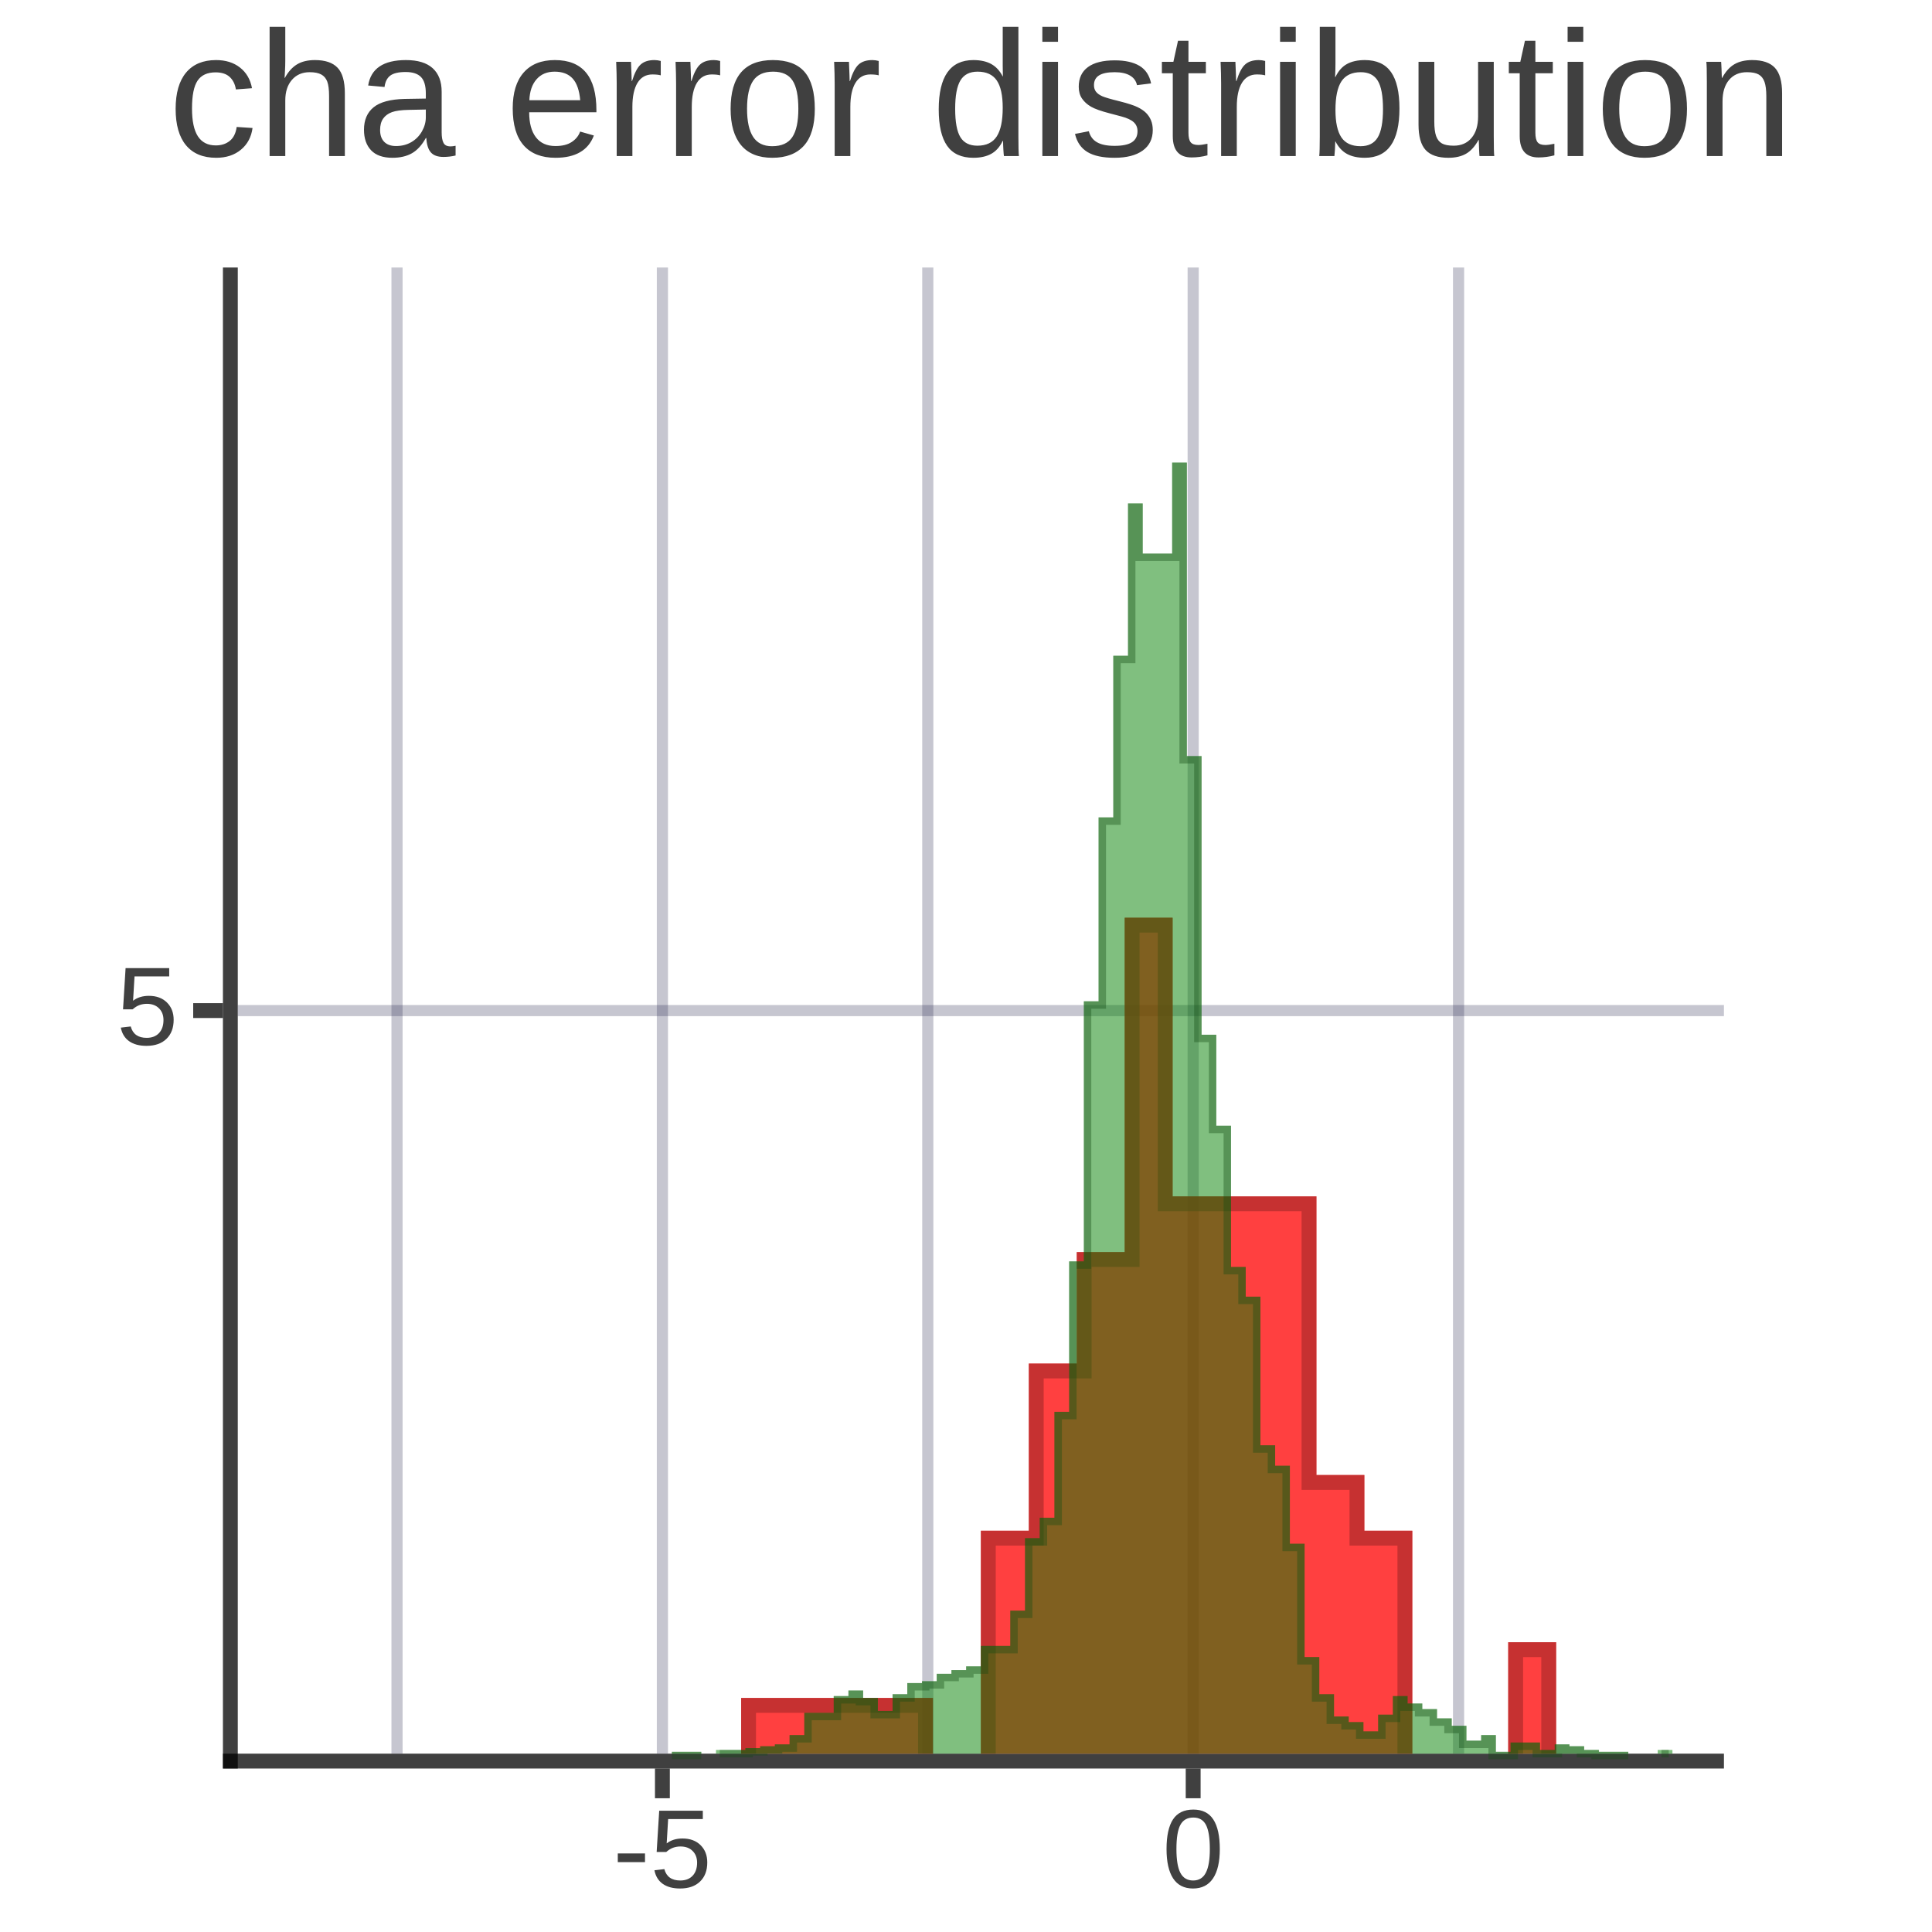
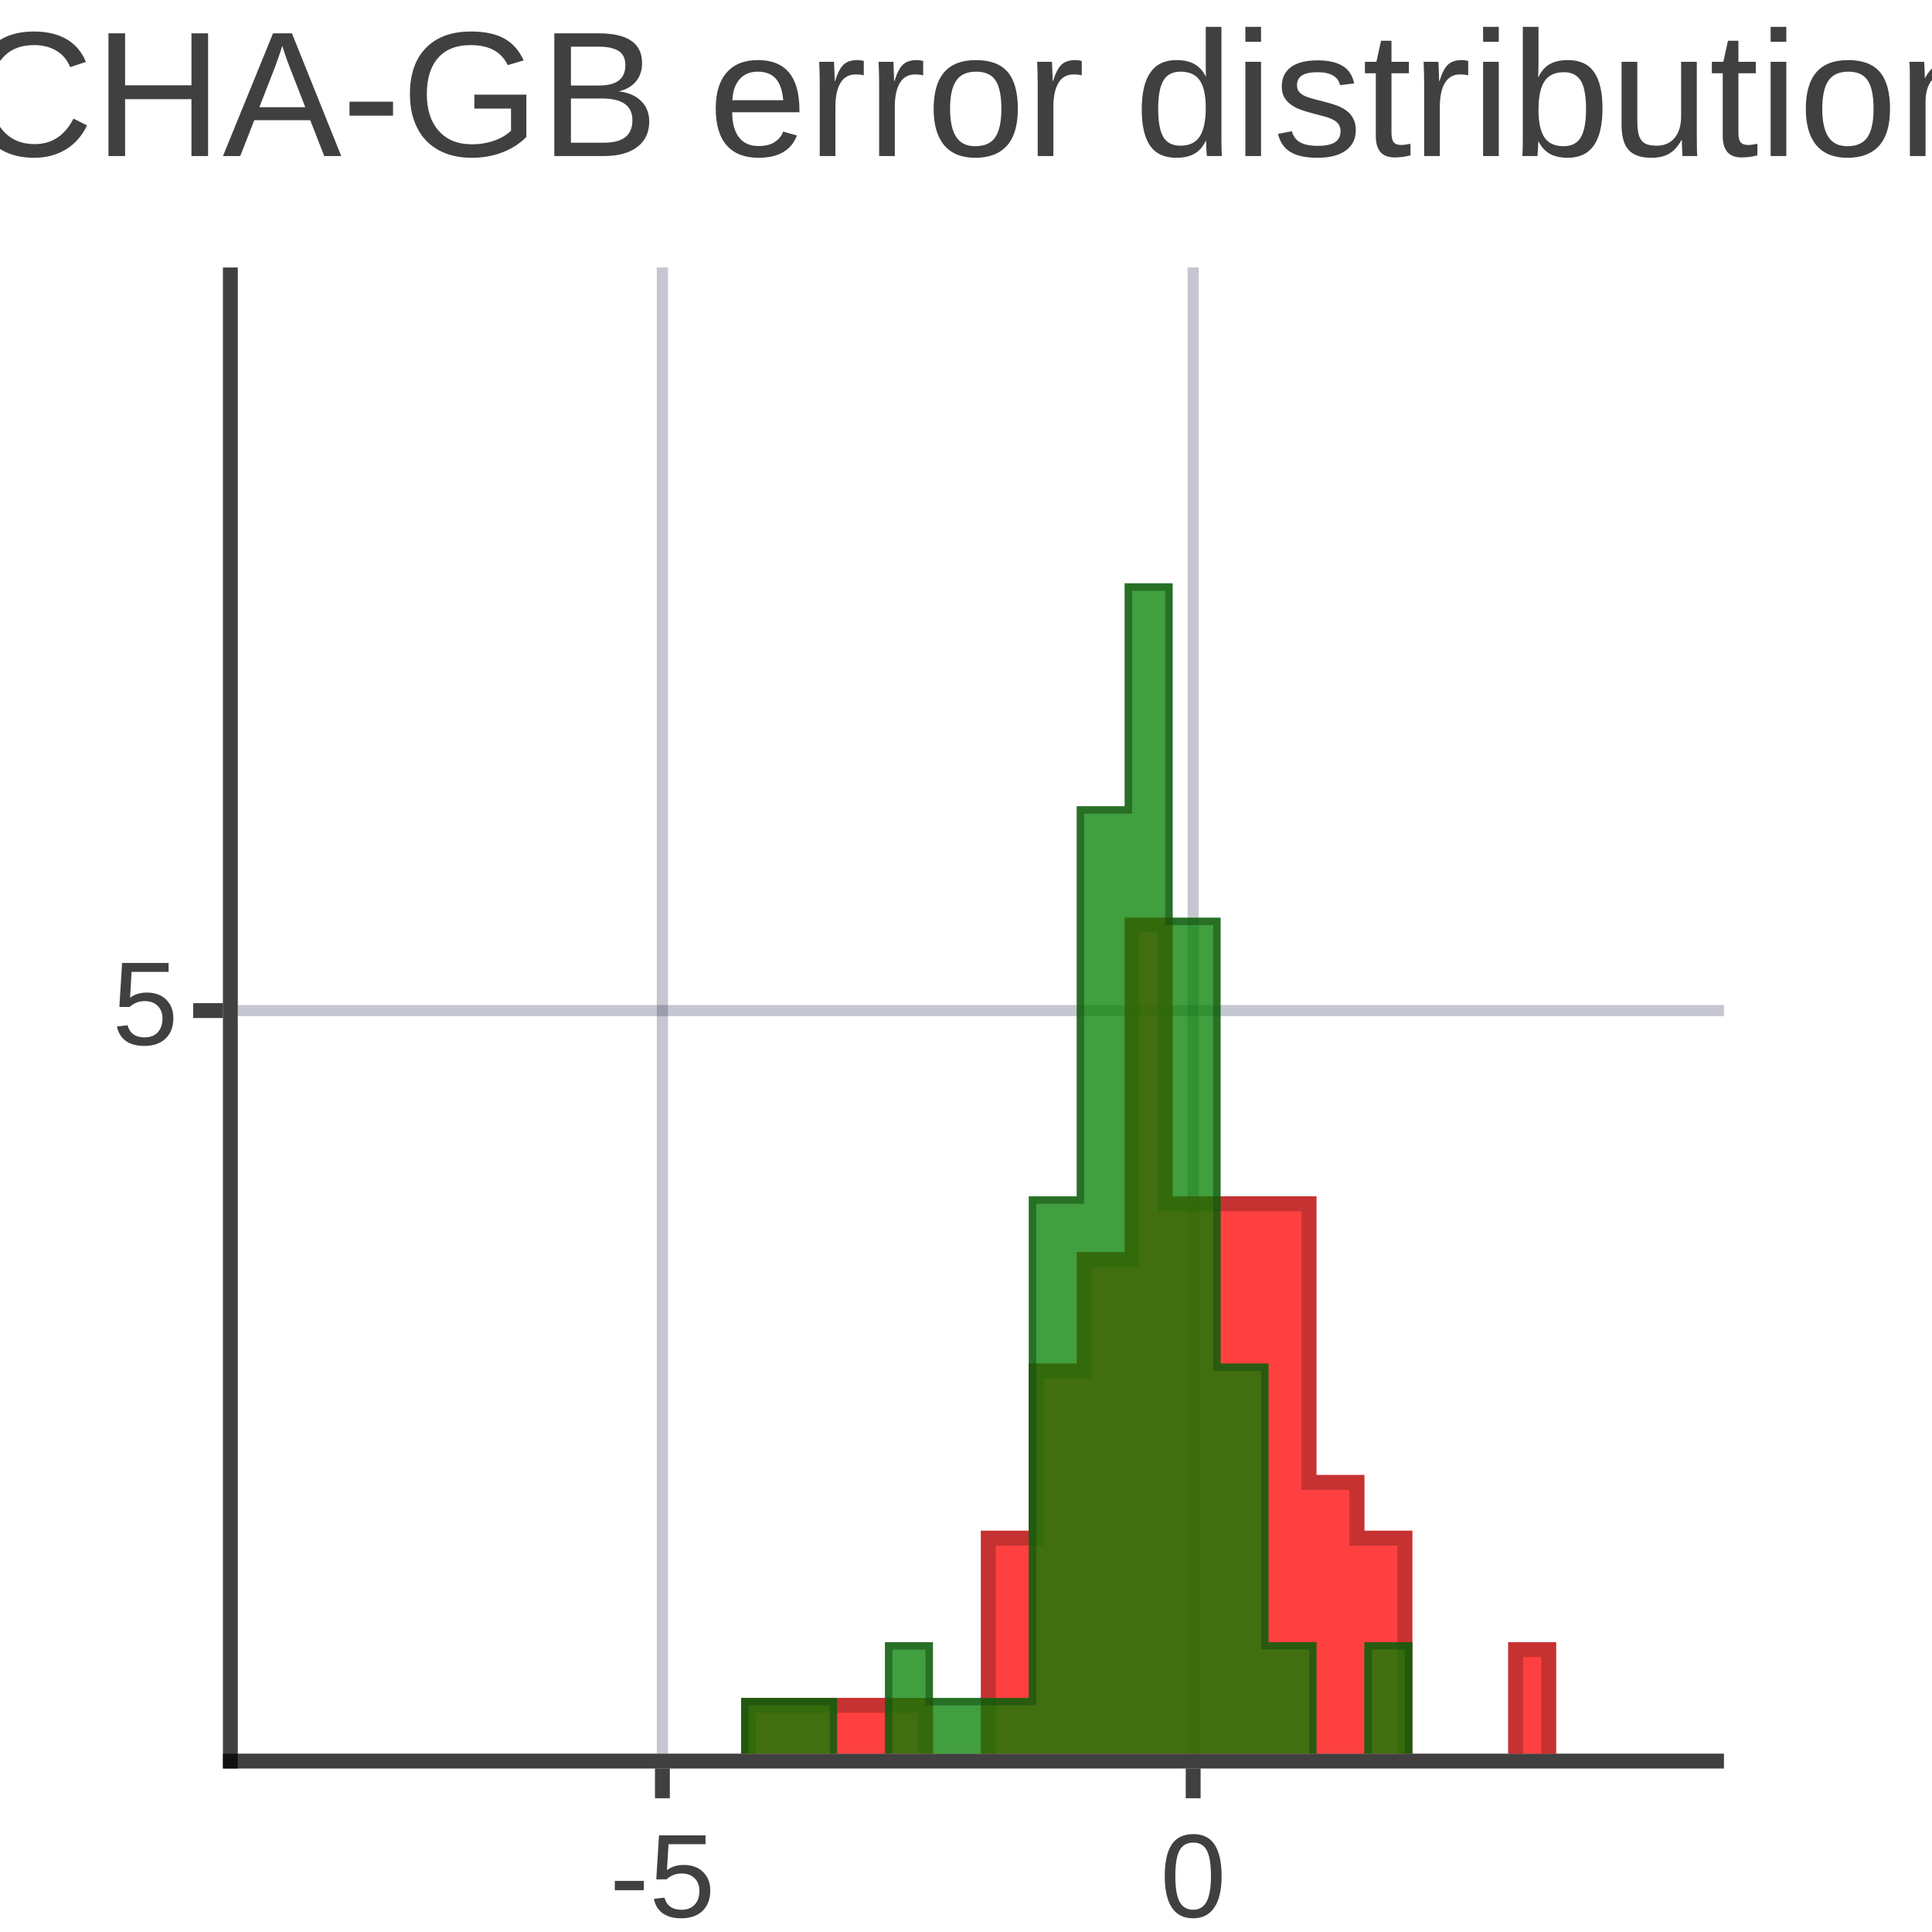
<svg xmlns="http://www.w3.org/2000/svg" xmlns:xlink="http://www.w3.org/1999/xlink" width="2600" height="2600" viewBox="0 0 1300 1300">
  <defs>
    <g id="d0">
      <path d="M-5.0,0 L-5.0,1010.0" fill="none" stroke="#000000" stroke-width="10.0" stroke-opacity="0.75" />
      <path d="M-10.0,1005.0 L1000,1005.0" fill="none" stroke="#000000" stroke-width="10.0" stroke-opacity="0.75" />
      <path d="M285.714,1010.0 L285.714,1030" fill="none" stroke="#000000" stroke-width="10.0" stroke-opacity="0.75" />
-       <text x="285.714" y="1090" font-size="75" text-anchor="middle" fill="#000000" fill-opacity="0.75" font-family="Arial">-5</text>
+       <text x="285.714" y="1110" font-size="80" text-anchor="middle" fill="#000000" fill-opacity="0.75" font-family="Arial">-5</text>
      <path d="M642.857,1010.0 L642.857,1030" fill="none" stroke="#000000" stroke-width="10.0" stroke-opacity="0.75" />
-       <text x="642.857" y="1090" font-size="75" text-anchor="middle" fill="#000000" fill-opacity="0.75" font-family="Arial">0</text>
-       <path d="M107.143,0 L107.143,1000" fill="none" stroke="#1e1e46" stroke-width="7.5" stroke-opacity="0.25" />
+       <text x="642.857" y="1110" font-size="80" text-anchor="middle" fill="#000000" fill-opacity="0.75" font-family="Arial">0</text>
      <path d="M285.714,0 L285.714,1000" fill="none" stroke="#1e1e46" stroke-width="7.5" stroke-opacity="0.25" />
-       <path d="M464.286,0 L464.286,1000" fill="none" stroke="#1e1e46" stroke-width="7.5" stroke-opacity="0.25" />
      <path d="M642.857,0 L642.857,1000" fill="none" stroke="#1e1e46" stroke-width="7.5" stroke-opacity="0.25" />
-       <path d="M821.429,0 L821.429,1000" fill="none" stroke="#1e1e46" stroke-width="7.5" stroke-opacity="0.25" />
      <path d="M-10.0,500.0 L-30,500.0" ill="none" stroke="#000000" stroke-width="10.0" stroke-opacity="0.75" />
-       <text x="-40" y="523.0" font-size="75" text-anchor="end" fill="#000000" fill-opacity="0.75" font-family="Arial">5</text>
+       <text x="-40" y="523.0" font-size="80" text-anchor="end" fill="#000000" fill-opacity="0.75" font-family="Arial">5</text>
      <path d="M0,500.0 L1000,500.0" fill="none" stroke="#1e1e46" stroke-width="7.5" stroke-opacity="0.25" />
-       <text x="500.0" y="-75" font-size="120" text-anchor="middle" fill="#000000" fill-opacity="0.75" font-family="Arial">cha error distribution</text>
+       <text x="500.0" y="-75" font-size="120" text-anchor="middle" fill="#000000" fill-opacity="0.75" font-family="Arial">CHA-GB error distribution</text>
    </g>
    <g id="d1">
      <path d="M622.12,1000.0 V1000.0 M48.387,1000 V1000.0 M80.645,1000 V1000.0 M112.903,1000 V1000.0 M145.161,1000 V1000.0 M177.419,1000 V1000.0 M209.677,1000 V1000.0 M241.935,1000 V1000.0 M274.194,1000 V1000.0 M306.452,1000 V1000.0 M338.71,1000 V962.5 H370.968 V962.5 H403.226 V962.5 H435.484 V962.5 H467.742 V1000.0 M500,1000 V850.0 H532.258 V737.5 H564.516 V662.5 H596.774 V437.5 H629.032 V625.0 H661.29 V625.0 H693.548 V625.0 H725.806 V812.5 H758.065 V850.0 H790.323 V1000.0 M822.581,1000 V1000.0 M854.839,1000 V925.0 H887.097 V1000.0 M919.355,1000 V1000.0 M951.613,1000 V1000.0 M983.871,1000 V1000.0" stroke-width="10.0" stroke-opacity="0.75" stroke="none" fill="#ff0000" opacity="0.75" />
      <path d="M627.12,1000.0 V1000.0 M53.387,1000 V1000.0 M85.645,1000 V1000.0 M117.903,1000 V1000.0 M150.161,1000 V1000.0 M182.419,1000 V1000.0 M214.677,1000 V1000.0 M246.935,1000 V1000.0 M279.194,1000 V1000.0 M311.452,1000 V1000.0 M343.71,1000 V967.5 H375.968 V967.5 H408.226 V967.5 H440.484 V967.5 H462.742 V1000.0 M505,1000 V855.0 H537.258 V742.5 H569.516 V667.5 H601.774 V442.5 H624.032 V630.0 H666.29 V630.0 H698.548 V630.0 H720.806 V817.5 H753.065 V855.0 H785.323 V1000.0 M827.581,1000 V1000.0 M859.839,1000 V930.0 H882.097 V1000.0 M924.355,1000 V1000.0 M956.613,1000 V1000.0 M978.871,1000 V1000.0" stroke-width="10.0" stroke-opacity="0.562" stroke="#992626" fill="none" />
    </g>
    <g id="d2">
-       <path d="M615.96,1000.0 V1000.0 M14.851,1000 V1000.0 M24.752,1000 V1000.0 M34.653,1000 V1000.0 M44.554,1000 V1000.0 M54.455,1000 V1000.0 M64.356,1000 V1000.0 M74.257,1000 V1000.0 M84.158,1000 V1000.0 M94.059,1000 V1000.0 M103.96,1000 V1000.0 M113.861,1000 V1000.0 M123.762,1000 V1000.0 M133.663,1000 V1000.0 M143.564,1000 V1000.0 M153.465,1000 V1000.0 M163.366,1000 V1000.0 M173.267,1000 V1000.0 M183.168,1000 V1000.0 M193.069,1000 V1000.0 M202.97,1000 V1000.0 M212.871,1000 V1000.0 M222.772,1000 V1000.0 M232.673,1000 V1000.0 M242.574,1000 V1000.0 M252.475,1000 V1000.0 M262.376,1000 V1000.0 M272.277,1000 V1000.0 M282.178,1000 V1000.0 M292.079,1000 V998.75 H301.98 V998.75 H311.881 V1000.0 M321.782,1000 V997.5 H331.683 V997.5 H341.584 V996.25 H351.485 V995.0 H361.386 V993.75 H371.287 V987.5 H381.188 V972.5 H391.089 V972.5 H400.99 V961.25 H410.891 V957.5 H420.792 V962.5 H430.693 V971.25 H440.594 V960.0 H450.495 V952.5 H460.396 V951.25 H470.297 V946.25 H480.198 V943.75 H490.099 V941.25 H500 V927.5 H509.901 V927.5 H519.802 V903.75 H529.703 V855.0 H539.604 V841.25 H549.505 V770.0 H559.406 V668.75 H569.307 V493.75 H579.208 V370.0 H589.109 V261.25 H599.01 V158.75 H608.911 V192.5 H618.812 V192.5 H628.713 V131.25 H638.614 V328.75 H648.515 V516.25 H658.416 V577.5 H668.317 V672.5 H678.218 V692.5 H688.119 V792.5 H698.02 V806.25 H707.921 V858.75 H717.822 V935.0 H727.723 V960.0 H737.624 V975.0 H747.525 V978.75 H757.426 V985.0 H767.327 V973.75 H777.228 V961.25 H787.129 V966.25 H797.03 V970.0 H806.931 V976.25 H816.832 V981.25 H826.733 V991.25 H836.634 V987.5 H846.535 V998.75 H856.436 V992.5 H866.337 V992.5 H876.238 V997.5 H886.139 V993.75 H896.04 V995.0 H905.941 V997.5 H915.842 V998.75 H925.743 V998.75 H935.644 V1000.0 M945.545,1000 V1000.0 M955.446,1000 V997.5 H965.347 V1000.0 M975.248,1000 V1000.0 M985.149,1000 V1000.0 M995.05,1000 V1000.0" stroke-width="5.0" stroke-opacity="0.75" stroke="none" fill="#027f00" opacity="0.5" />
-       <path d="M618.46,1000.0 V1000.0 M17.351,1000 V1000.0 M27.252,1000 V1000.0 M37.153,1000 V1000.0 M47.054,1000 V1000.0 M56.955,1000 V1000.0 M66.856,1000 V1000.0 M76.757,1000 V1000.0 M86.658,1000 V1000.0 M96.559,1000 V1000.0 M106.46,1000 V1000.0 M116.361,1000 V1000.0 M126.262,1000 V1000.0 M136.163,1000 V1000.0 M146.064,1000 V1000.0 M155.965,1000 V1000.0 M165.866,1000 V1000.0 M175.767,1000 V1000.0 M185.668,1000 V1000.0 M195.569,1000 V1000.0 M205.47,1000 V1000.0 M215.371,1000 V1000.0 M225.272,1000 V1000.0 M235.173,1000 V1000.0 M245.074,1000 V1000.0 M254.975,1000 V1000.0 M264.876,1000 V1000.0 M274.777,1000 V1000.0 M284.678,1000 V1000.0 M294.579,1000 V1001.25 H304.48 V1001.25 H309.381 V1000.0 M324.282,1000 V1000.0 H334.183 V1000.0 H344.084 V998.75 H353.985 V997.5 H363.886 V996.25 H373.787 V990.0 H383.688 V975.0 H393.589 V975.0 H403.49 V963.75 H413.391 V960.0 H418.292 V965.0 H428.193 V973.75 H443.094 V962.5 H452.995 V955.0 H462.896 V953.75 H472.797 V948.75 H482.698 V946.25 H492.599 V943.75 H502.5 V930.0 H512.401 V930.0 H522.302 V906.25 H532.203 V857.5 H542.104 V843.75 H552.005 V772.5 H561.906 V671.25 H571.807 V496.25 H581.708 V372.5 H591.609 V263.75 H601.51 V161.25 H606.411 V195 H621.312 V195 H631.213 V133.75 H636.114 V331.25 H646.015 V518.75 H655.916 V580.0 H665.817 V675.0 H675.718 V695.0 H685.619 V795.0 H695.52 V808.75 H705.421 V861.25 H715.322 V937.5 H725.223 V962.5 H735.124 V977.5 H745.025 V981.25 H754.926 V987.5 H769.827 V976.25 H779.728 V963.75 H784.629 V968.75 H794.53 V972.5 H804.431 V978.75 H814.332 V983.75 H824.233 V993.75 H839.134 V990.0 H844.035 V1001.25 H858.936 V995.0 H868.837 V995.0 H873.738 V1000.0 H888.639 V996.25 H893.54 V997.5 H903.441 V1000.0 H913.342 V1001.25 H928.243 V1001.25 H933.144 V1000.0 M948.045,1000 V1000.0 M957.946,1000 V1000.0 H962.847 V1000.0 M977.748,1000 V1000.0 M987.649,1000 V1000.0 M992.55,1000 V1000.0" stroke-width="5.0" stroke-opacity="0.375" stroke="#144c13" fill="none" />
+       <path d="M602.051,1000.0 V1000.0 M48.387,1000 V1000.0 M80.645,1000 V1000.0 M112.903,1000 V1000.0 M145.161,1000 V1000.0 M177.419,1000 V1000.0 M209.677,1000 V1000.0 M241.935,1000 V1000.0 M274.194,1000 V1000.0 M306.452,1000 V1000.0 M338.71,1000 V962.5 H370.968 V962.5 H403.226 V1000.0 M435.484,1000 V925.0 H467.742 V962.5 H500 V962.5 H532.258 V625.0 H564.516 V362.5 H596.774 V212.5 H629.032 V437.5 H661.29 V737.5 H693.548 V925.0 H725.806 V1000.0 M758.065,1000 V925.0 H790.323 V1000.0 M822.581,1000 V1000.0 M854.839,1000 V1000.0 M887.097,1000 V1000.0 M919.355,1000 V1000.0 M951.613,1000 V1000.0 M983.871,1000 V1000.0" stroke-width="5.0" stroke-opacity="0.75" stroke="none" fill="#027f00" opacity="0.75" />
+       <path d="M604.551,1000.0 V1000.0 M50.887,1000 V1000.0 M83.145,1000 V1000.0 M115.403,1000 V1000.0 M147.661,1000 V1000.0 M179.919,1000 V1000.0 M212.177,1000 V1000.0 M244.435,1000 V1000.0 M276.694,1000 V1000.0 M308.952,1000 V1000.0 M341.21,1000 V965.0 H373.468 V965.0 H400.726 V1000.0 M437.984,1000 V927.5 H465.242 V965.0 H502.5 V965.0 H534.758 V627.5 H567.016 V365.0 H599.274 V215.0 H626.532 V440.0 H658.79 V740.0 H691.048 V927.5 H723.306 V1000.0 M760.565,1000 V927.5 H787.823 V1000.0 M825.081,1000 V1000.0 M857.339,1000 V1000.0 M889.597,1000 V1000.0 M921.855,1000 V1000.0 M954.113,1000 V1000.0 M981.371,1000 V1000.0" stroke-width="5.0" stroke-opacity="0.562" stroke="#144c13" fill="none" />
    </g>
    <g id="d3">
      <use xlink:href="#d0" x="150.0" y="150.0" />
      <use xlink:href="#d1" x="150.0" y="150.0" />
      <use xlink:href="#d2" x="150.0" y="150.0" />
    </g>
  </defs>
  <rect x="-5" y="-5" width="1310" height="1310" fill="#ffffff" />
  <use xlink:href="#d3" x="10" y="30" />
</svg>
